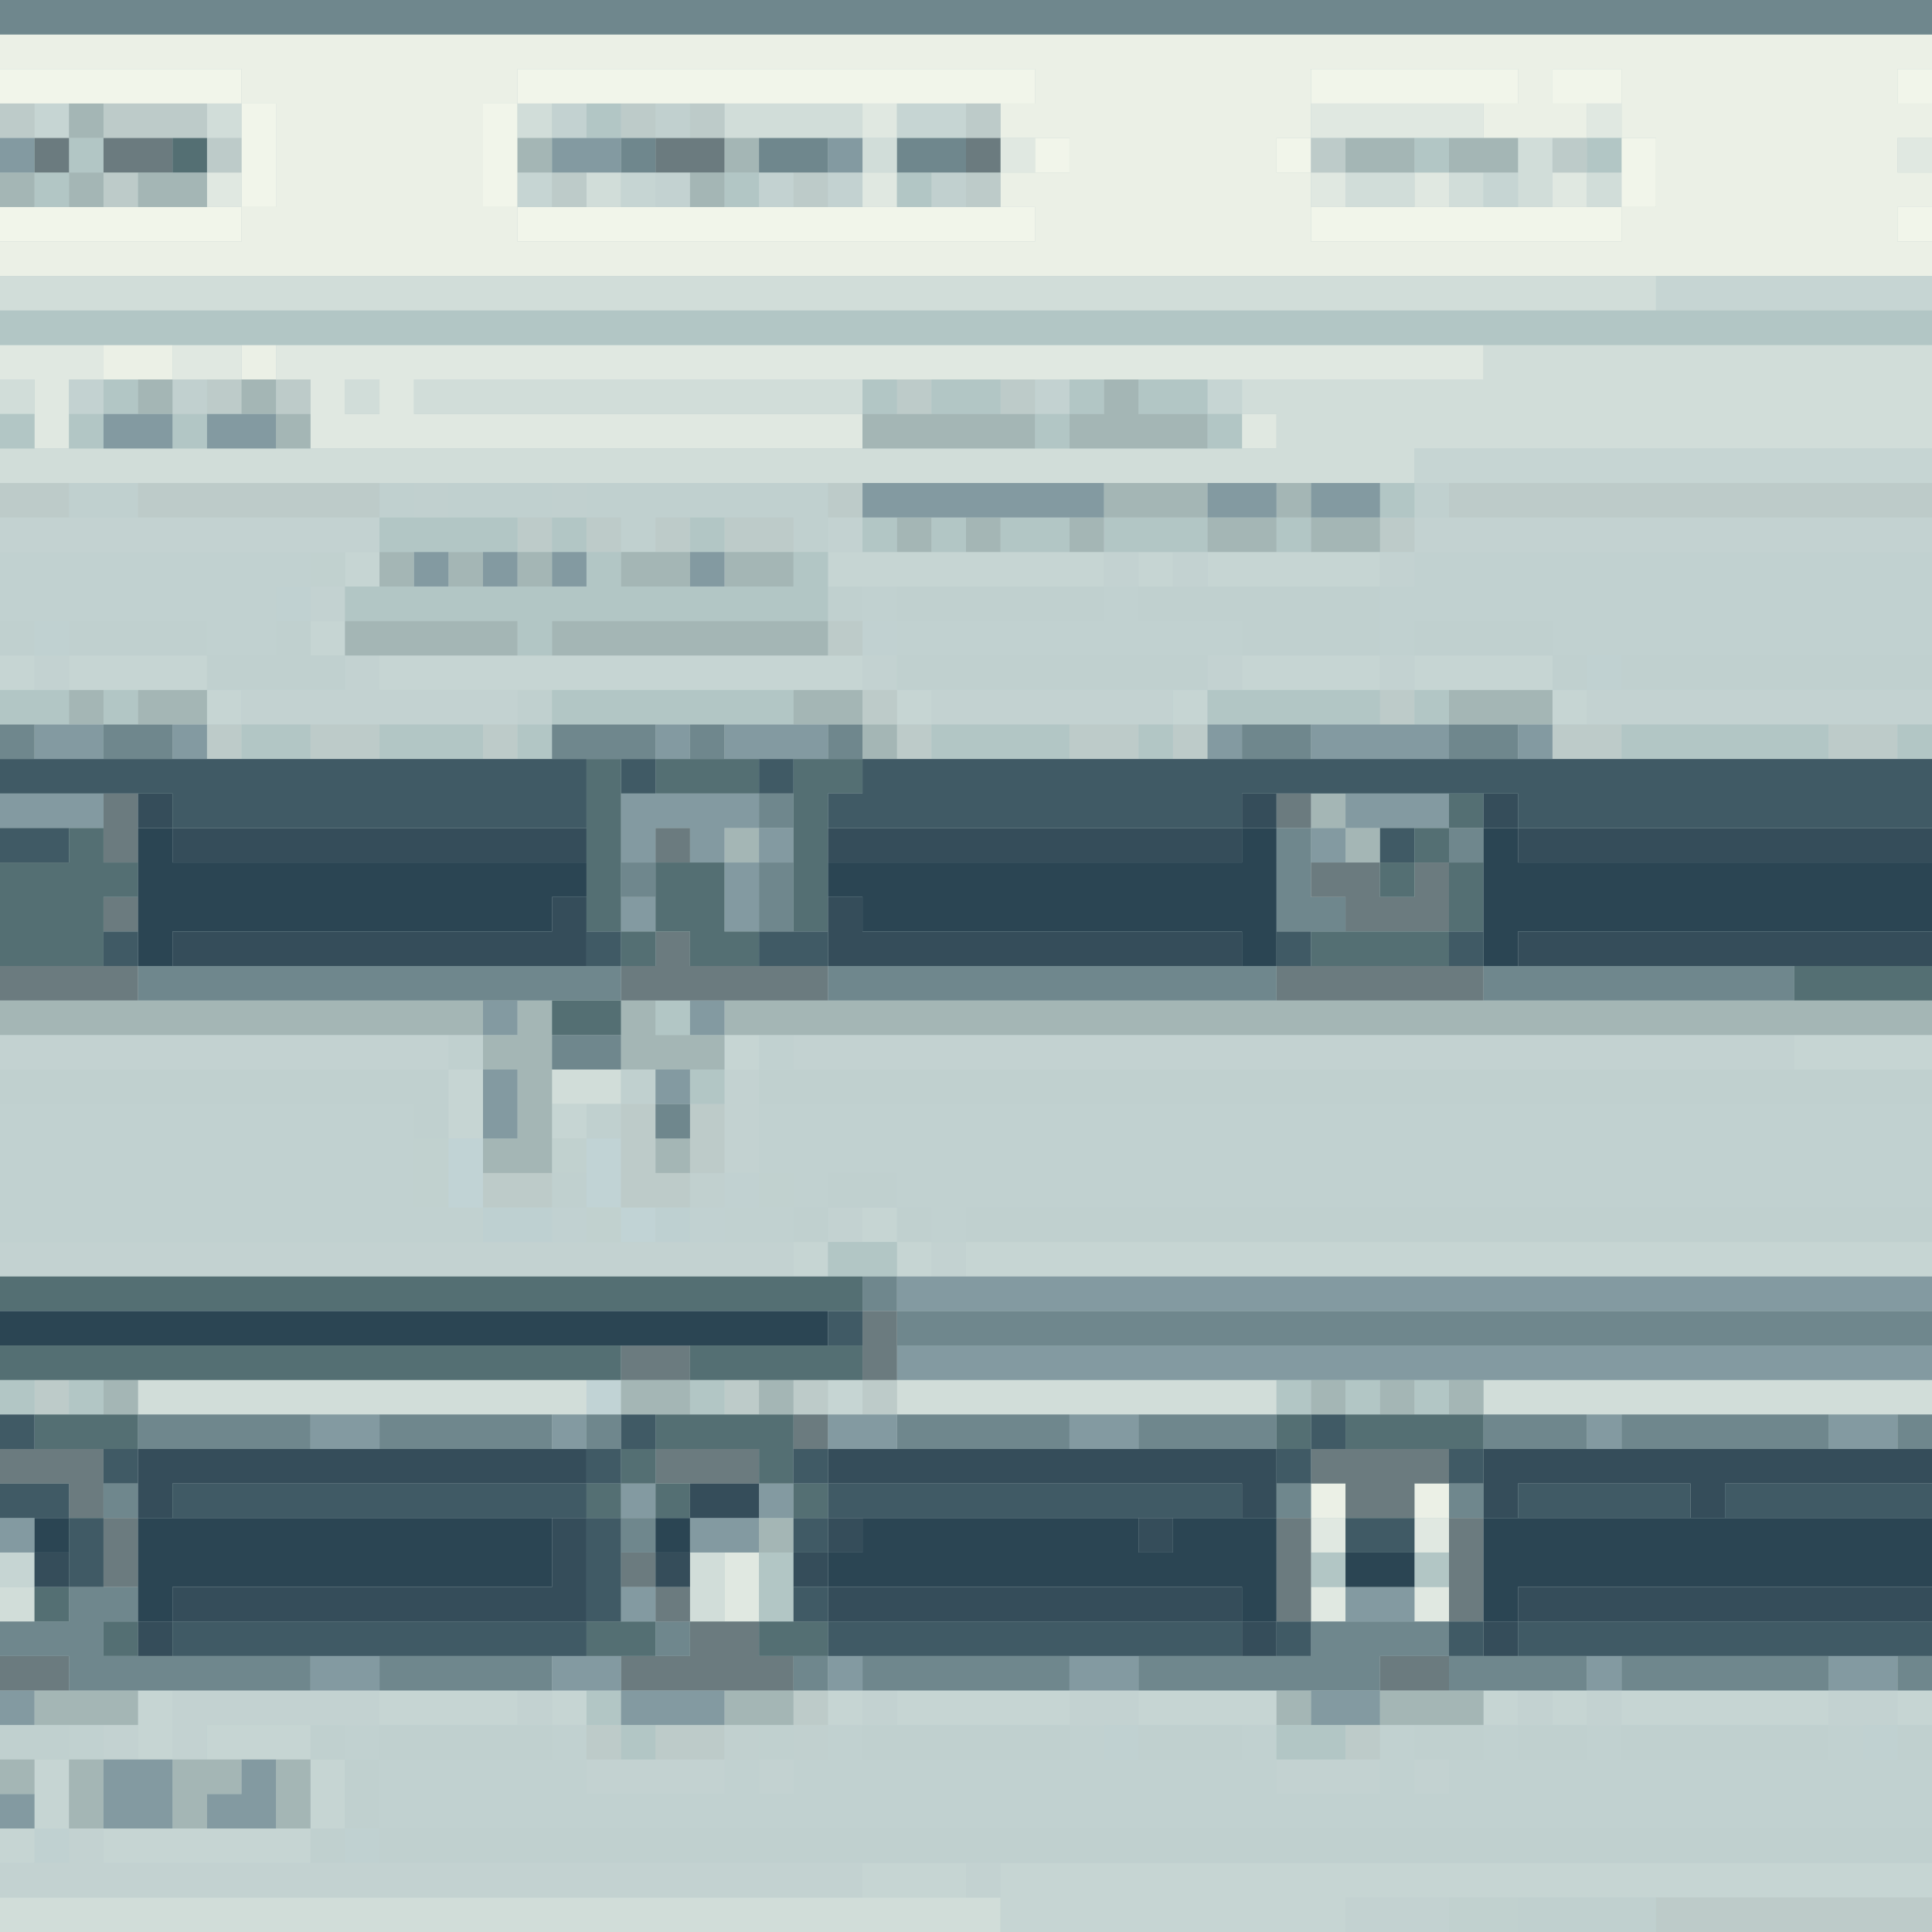
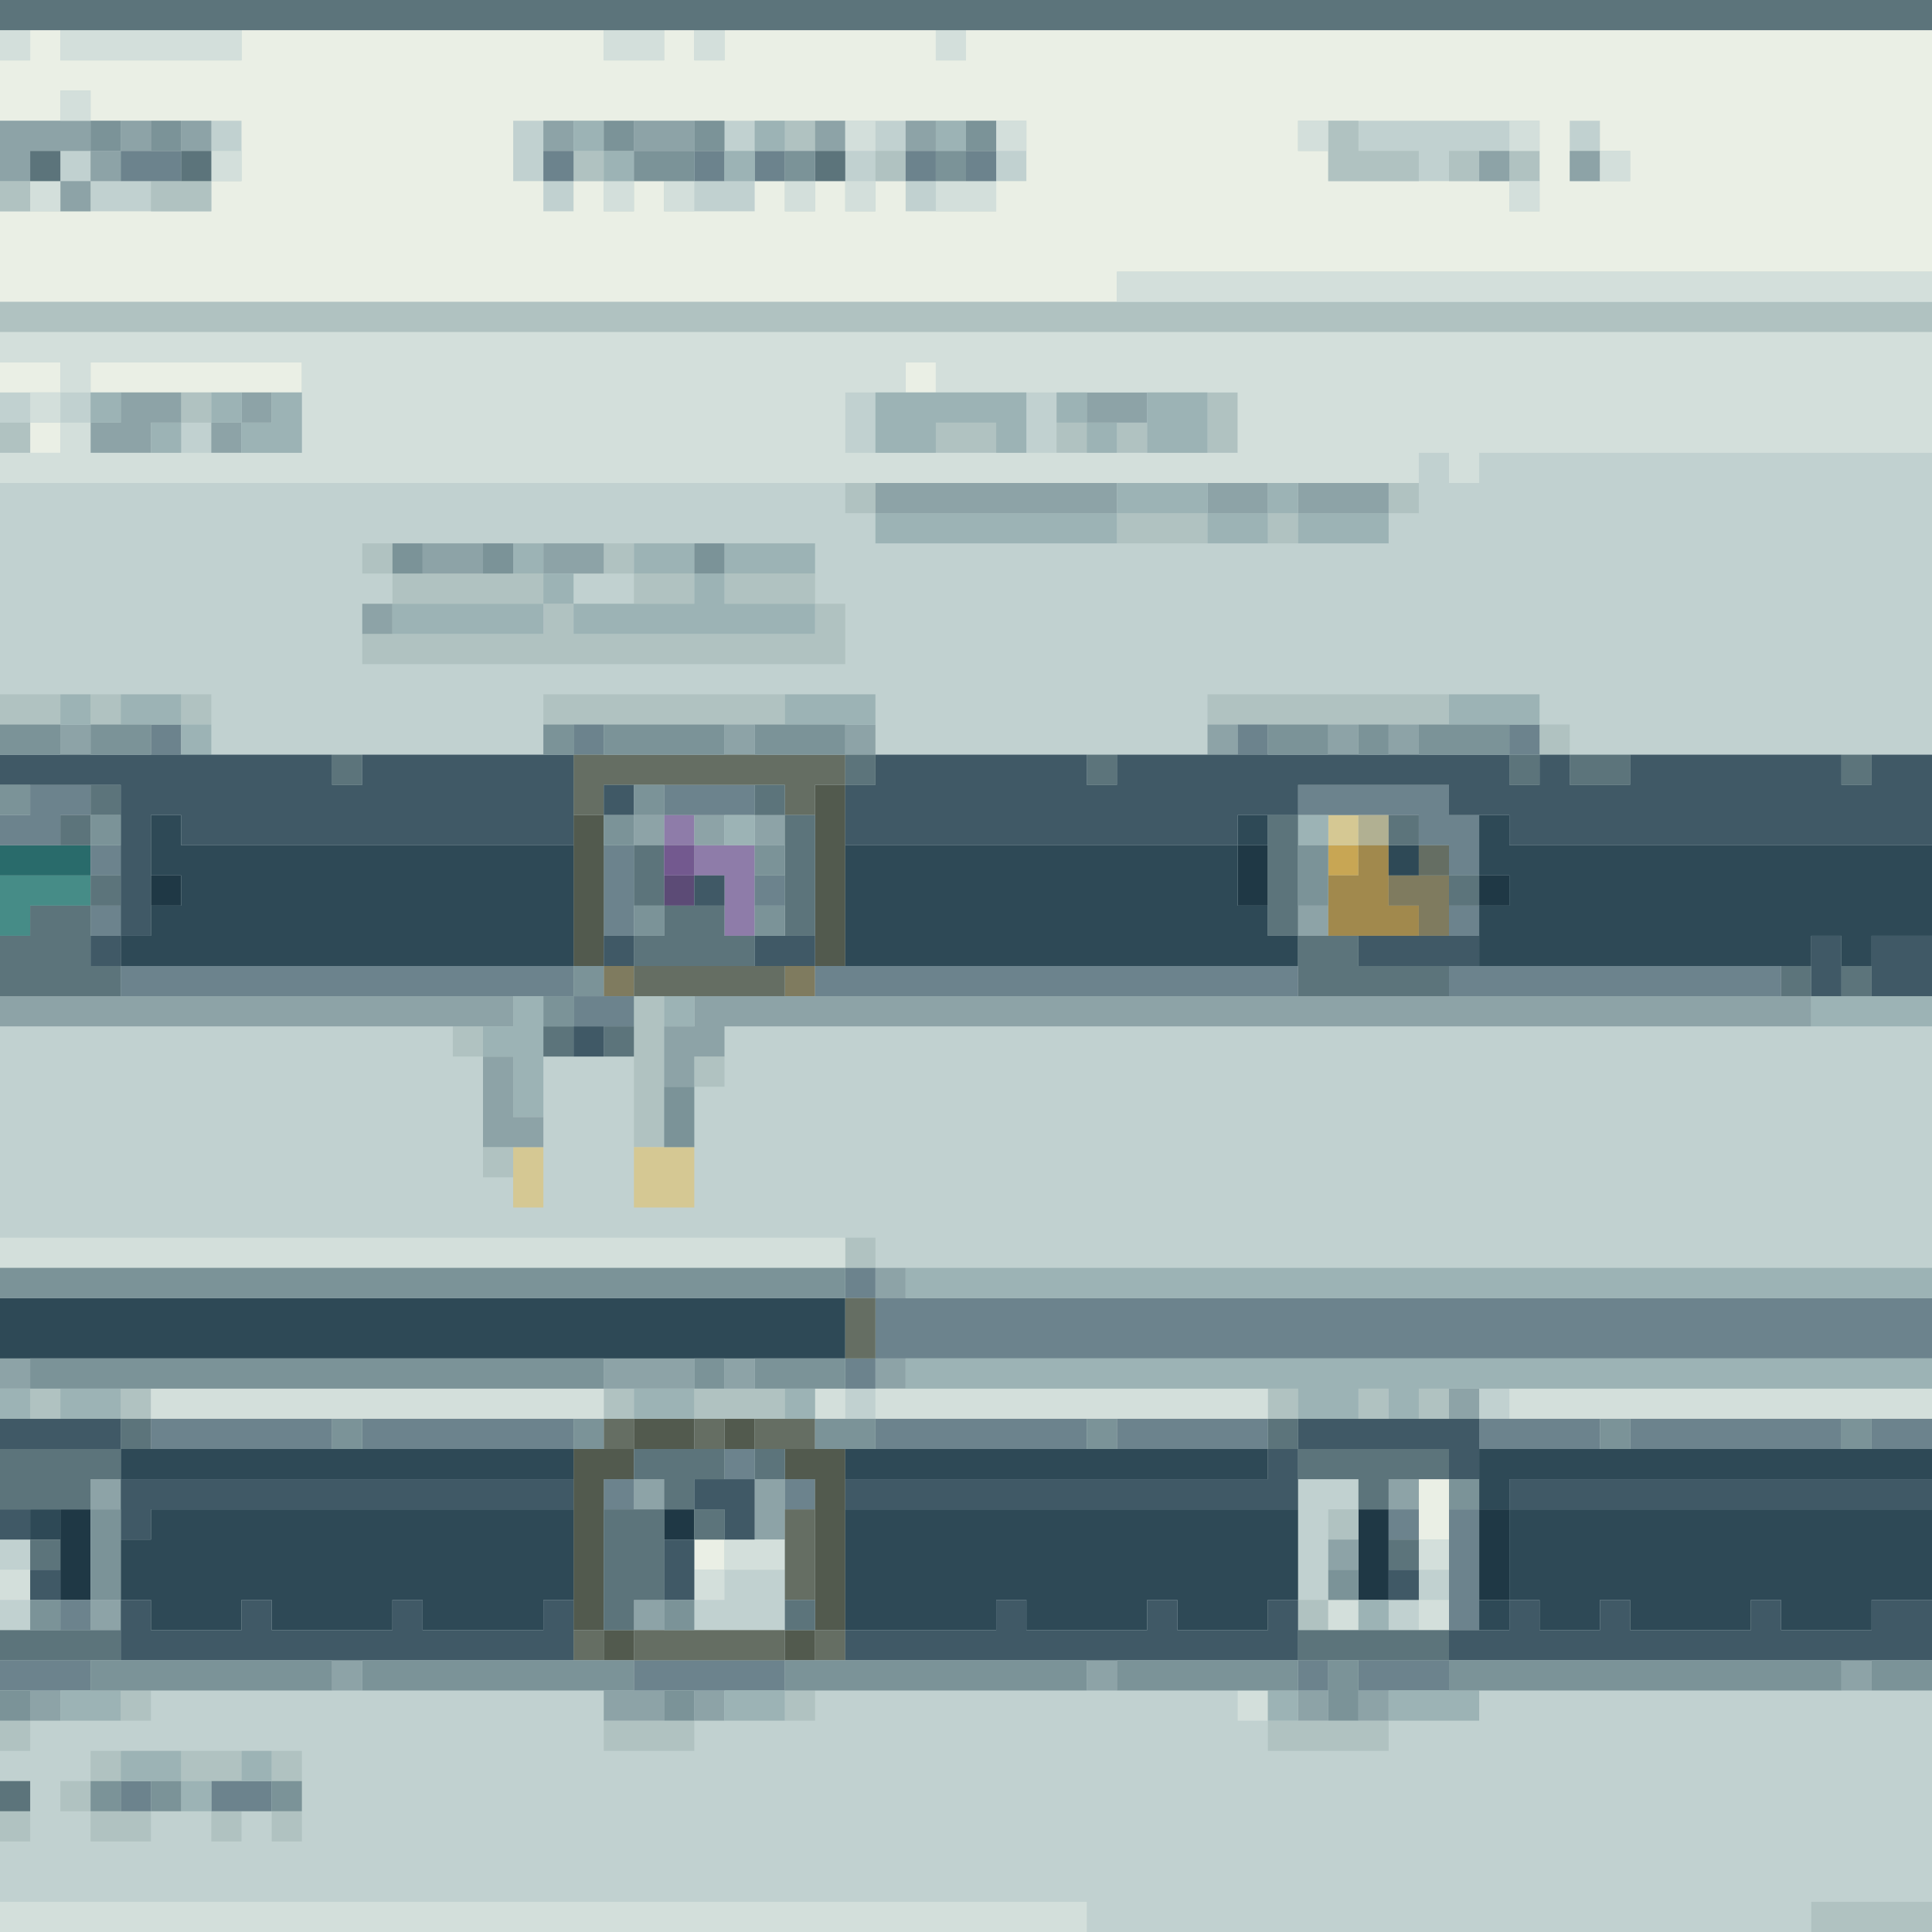
<svg xmlns="http://www.w3.org/2000/svg" width="64" height="64" viewBox="0 0 64 64">
  <rect width="64" height="64" fill="#c1d1d0" />
-   <g transform="scale(1.142857) translate(0 .5)" fill="none" stroke-width="1">
-     <path stroke="#f1f5ea" d="M0 2h7M15 2h15M38 2h6M45 2h2M55 2h1M7 3h1M14 3h1M7 4h1M14 4h1M30 4h1M37 4h1M47 4h1M7 5h1M14 5h1M47 5h1M0 6h7M15 6h15M38 6h9M55 6h1" />
-     <path stroke="#ebf0e6" d="M0 1h56M7 2h8M30 2h8M44 2h1M47 2h8M8 3h6M29 3h9M43 3h3M47 3h9M8 4h6M31 4h6M48 4h7M8 5h6M29 5h9M48 5h8M7 6h8M30 6h8M47 6h8M0 7h56M3 10h2M7 10h1M38 43h1M41 43h1" />
-     <path stroke="#e0e8e1" d="M25 3h1M38 3h5M46 3h1M29 4h1M55 4h1M6 5h1M25 5h1M38 5h1M41 5h1M45 5h1M0 10h3M5 10h2M8 10h35M1 11h1M9 11h1M11 11h1M1 12h1M9 12h16M36 12h1M38 44h1M41 44h1M21 45h1M21 46h1M38 46h1M41 46h1" />
-     <path stroke="#d1ddd9" d="M6 3h1M15 3h1M21 3h4M25 4h1M44 4h1M17 5h1M39 5h2M42 5h1M44 5h1M46 5h1M0 8h48M43 10h13M0 11h1M10 11h1M12 11h13M36 11h20M37 12h19M0 13h41M16 31h2M4 40h13M26 40h11M43 40h13M20 45h1M0 46h1M20 46h1M0 55h29" />
-     <path stroke="#c6d5d3" d="M1 3h1M26 3h2M15 5h1M18 5h1M43 5h1M48 8h8M35 11h1M41 13h15M10 16h1M24 16h8M33 16h1M35 16h5M9 18h1M0 19h1M2 19h4M11 19h14M36 19h4M41 19h4M6 20h1M26 20h1M34 20h1M45 20h1M21 30h1M52 30h4M13 31h1M13 32h1M16 32h1M25 35h1M23 36h1M26 36h1M28 36h28M24 40h1M0 45h1M4 49h1M11 49h4M16 49h1M24 49h1M26 49h5M33 49h4M43 49h1M45 49h1M47 49h6M55 49h1M4 50h1M6 50h3M1 51h1M9 51h1M1 52h1M9 52h1M0 53h1M3 53h6M25 54h3M29 54h27M29 55h10" />
-     <path stroke="#c3d2d1" d="M16 3h1M19 5h1M22 5h1M24 5h1M2 11h1M30 11h1M0 15h11M24 15h1M41 15h15M32 16h1M34 16h1M40 16h1M9 17h1M1 19h1M10 19h1M25 19h1M35 19h1M40 19h1M7 20h8M27 20h7M46 20h10M0 30h13M23 30h29M21 31h1M21 32h1M21 33h1M24 35h1M0 36h23M27 36h1M5 49h6M15 49h1M25 49h1M31 49h2M44 49h1M46 49h1M53 49h2M3 50h1M5 50h1M17 51h4M22 51h1M37 51h3M41 51h1M2 53h1M0 54h25M28 54h1M39 55h3" />
-     <path stroke="#c1d3d5" d="M13 33h1M17 33h1M13 34h1M17 34h1M18 35h1M17 40h1" />
-     <path stroke="#c1d1d1" d="M25 18h1M21 34h1M16 35h1M20 35h1" />
-     <path stroke="#c1d1cf" d="M9 16h1M12 33h1M16 33h1M12 34h1M22 34h1M17 35h1M42 55h2" />
-     <path stroke="#c1d0cf" d="M19 3h1M27 5h1M5 11h1M12 14h1M16 14h1M20 34h1M21 50h1M23 50h1" />
-     <path stroke="#c0d1d1" d="M8 17h1M1 18h1M46 19h1M32 50h1M54 50h1M1 53h1M10 53h1" />
-     <path stroke="#c0d0cf" d="M2 14h2M11 14h1M13 14h3M17 14h7M41 14h1M18 15h1M23 15h1M24 17h1M26 17h6M33 17h7M0 18h1M2 18h4M8 18h1M36 18h4M41 18h4M6 19h4M26 19h9M45 19h1M47 19h9M15 20h1M13 30h1M0 31h13M18 31h1M22 31h34M12 32h1M17 32h1M16 34h1M24 34h2M23 35h1M26 35h1M28 35h28M0 50h2M9 50h1M11 50h5M22 50h1M25 50h6M33 50h3M41 50h2M44 50h2M47 50h6M55 50h1M10 51h1M10 52h1M9 53h1M11 53h45M44 55h4" />
-     <path stroke="#bed0d1" d="M14 35h2M19 35h1" />
-     <path stroke="#bdcbc9" d="M0 3h1M3 3h3M18 3h1M20 3h1M28 3h1M6 4h1M38 4h1M45 4h1M3 5h1M16 5h1M23 5h1M28 5h1M6 11h1M8 11h1M26 11h1M29 11h1M0 14h2M4 14h7M24 14h1M42 14h14M15 15h1M17 15h1M19 15h1M21 15h2M40 15h1M24 18h1M25 20h1M40 20h1M6 21h1M9 21h2M14 21h1M26 21h1M31 21h2M34 21h1M45 21h2M53 21h2M18 32h1M20 32h1M18 33h1M20 33h1M14 34h2M18 34h2M1 40h1M21 40h1M23 40h1M25 40h1M23 49h1M17 50h1M19 50h2M39 50h1M48 55h8" />
-     <path stroke="#b2c6c5" d="M17 3h1M2 4h1M41 4h1M46 4h1M1 5h1M21 5h1M26 5h1M0 9h56M3 11h1M25 11h1M27 11h2M31 11h1M33 11h2M0 12h1M2 12h1M5 12h1M30 12h1M35 12h1M40 14h1M11 15h4M16 15h1M20 15h1M25 15h1M27 15h1M29 15h2M32 15h3M37 15h1M17 16h1M23 16h1M10 17h14M15 18h1M0 20h2M3 20h1M16 20h7M35 20h5M41 20h1M7 21h2M11 21h3M15 21h1M27 21h4M33 21h1M47 21h6M55 21h1M19 29h1M20 31h1M24 36h2M0 40h1M2 40h1M20 40h1M37 40h1M39 40h1M41 40h1M22 45h1M38 45h1M41 45h1M22 46h1M17 49h1M18 50h1M37 50h2" />
-     <path stroke="#a4b6b5" d="M2 3h1M15 4h1M21 4h1M39 4h2M42 4h2M0 5h1M2 5h1M4 5h2M20 5h1M4 11h1M7 11h1M32 11h1M8 12h1M25 12h5M31 12h4M32 14h3M37 14h1M26 15h1M28 15h1M31 15h1M35 15h2M38 15h2M11 16h1M13 16h1M15 16h1M18 16h2M21 16h2M10 18h5M16 18h8M2 20h1M4 20h2M23 20h2M42 20h3M25 21h1M38 23h1M21 24h1M39 24h1M0 29h14M15 29h1M18 29h1M21 29h35M14 30h2M18 30h3M15 31h1M15 32h1M14 33h2M19 33h1M3 40h1M18 40h2M22 40h1M38 40h1M40 40h1M42 40h1M22 44h1M1 49h3M21 49h2M37 49h1M40 49h3M0 51h1M2 51h1M5 51h2M8 51h1M2 52h1M5 52h1M8 52h1" />
-     <path stroke="#839aa1" d="M0 4h1M16 4h2M24 4h1M3 12h2M6 12h2M25 14h7M35 14h2M38 14h2M12 16h1M14 16h1M16 16h1M20 16h1M1 21h2M5 21h1M19 21h1M21 21h3M35 21h1M38 21h4M44 21h1M0 23h3M18 23h4M39 23h3M18 24h1M20 24h1M22 24h1M38 24h1M21 25h1M18 26h1M21 26h1M14 29h1M20 29h1M14 31h1M19 31h1M14 32h1M26 37h30M26 39h30M9 41h2M16 41h1M24 41h2M31 41h2M46 41h1M53 41h2M18 43h1M22 43h1M0 44h1M20 44h2M18 46h1M39 46h2M9 48h2M16 48h2M24 48h1M31 48h2M46 48h1M53 48h2M0 49h1M18 49h3M38 49h2M3 51h2M7 51h1M0 52h1M3 52h2M6 52h2" />
-     <path stroke="#6f878d" d="M0 0h56M18 4h1M22 4h2M26 4h2M0 21h1M3 21h2M16 21h3M20 21h1M24 21h1M36 21h2M42 21h2M22 23h1M37 24h1M42 24h1M18 25h1M22 25h1M37 25h1M22 26h1M37 26h2M4 28h14M24 28h13M43 28h9M16 30h2M19 32h1M25 37h1M26 38h30M4 41h5M11 41h5M17 41h1M26 41h5M33 41h4M43 41h3M47 41h6M55 41h1M3 43h1M37 43h1M42 43h1M18 44h1M2 46h2M0 47h3M19 47h1M38 47h4M2 48h7M11 48h5M23 48h1M25 48h6M33 48h7M42 48h4M47 48h6M55 48h1" />
-     <path stroke="#6b7b7f" d="M1 4h1M3 4h2M19 4h2M28 4h1M3 23h1M37 23h1M3 24h1M19 24h1M38 25h2M41 25h1M3 26h1M39 26h3M19 27h1M0 28h4M18 28h6M37 28h6M25 38h1M18 39h2M25 39h1M23 41h1M0 42h3M19 42h3M38 42h4M2 43h1M39 43h2M3 44h1M37 44h1M42 44h1M3 45h1M18 45h1M37 45h1M42 45h1M19 46h1M37 46h1M42 46h1M20 47h2M0 48h2M18 48h5M40 48h2" />
-     <path stroke="#546f73" d="M5 4h1M17 22h1M19 22h3M23 22h2M17 23h1M23 23h1M42 23h1M2 24h1M17 24h1M23 24h1M41 24h1M0 25h4M17 25h1M19 25h2M23 25h1M40 25h1M42 25h1M0 26h3M17 26h1M19 26h2M23 26h1M42 26h1M0 27h3M18 27h1M20 27h2M38 27h4M52 28h4M16 29h2M0 37h25M0 39h18M20 39h5M1 41h3M19 41h4M37 41h1M39 41h4M18 42h1M22 42h1M17 43h1M19 43h1M23 43h1M1 46h1M3 47h1M17 47h2M22 47h2" />
-     <path stroke="#405a65" d="M0 22h17M18 22h1M22 22h1M25 22h31M5 23h12M24 23h12M44 23h12M0 24h2M40 24h1M3 27h1M17 27h1M22 27h2M37 27h1M42 27h1M24 38h1M0 41h1M18 41h1M38 41h1M3 42h1M17 42h1M23 42h1M37 42h1M42 42h1M0 43h2M5 43h12M24 43h12M44 43h5M50 43h6M2 44h1M17 44h1M23 44h1M39 44h2M2 45h1M17 45h1M17 46h1M23 46h1M5 47h12M24 47h12M37 47h1M42 47h1M44 47h12" />
-     <path stroke="#354d5a" d="M4 23h1M36 23h1M43 23h1M5 24h12M24 24h12M44 24h12M16 26h1M24 26h1M5 27h12M24 27h12M44 27h12M4 42h13M24 42h13M43 42h13M4 43h1M20 43h2M36 43h1M43 43h1M49 43h1M16 44h1M24 44h1M33 44h1M1 45h1M16 45h1M19 45h1M23 45h1M5 46h12M24 46h12M44 46h12M4 47h1M36 47h1M43 47h1" />
-     <path stroke="#2b4553" d="M4 24h1M36 24h1M43 24h1M4 25h13M24 25h13M43 25h13M4 26h12M25 26h12M43 26h13M4 27h1M36 27h1M43 27h1M0 38h24M1 44h1M4 44h12M19 44h1M25 44h8M34 44h3M43 44h13M4 45h12M24 45h13M39 45h2M43 45h13M4 46h1M36 46h1M43 46h1" />
+   <g transform="scale(1) translate(0 .5)" fill="none" stroke-width="1">
+     <path stroke="#1f3845" d="M41 28h1M5 29h1M41 29h1M49 29h1M2 50h1M22 50h1M45 50h1M49 50h1M2 51h1M45 51h1M49 51h1M2 52h1M45 52h1M49 52h1" />
+     <path stroke="#eaefe5" d="M1 1h1M8 1h12M22 1h1M24 1h7M32 1h32M0 2h64M0 3h2M3 3h61M8 4h9M34 4h9M51 4h1M53 4h11M8 5h9M34 5h10M51 5h1M54 5h10M7 6h11M19 6h1M21 6h1M25 6h1M27 6h1M29 6h1M33 6h17M51 6h13M0 7h64M0 8h64M0 9h37M0 12h2M3 12h7M30 12h1M1 14h1M47 49h1M47 50h1M23 51h1" />
+     <path stroke="#c8a654" d="M44 28h1" />
+     <path stroke="#468c87" d="M0 29h3M0 30h1" />
+     <path stroke="#b0c2c1" d="M26 4h1M44 4h1M19 5h1M29 5h1M44 5h3M48 5h1M50 5h1M0 6h1M5 6h2M0 10h64M6 13h1M40 13h1M0 14h1M31 14h2M35 14h1M37 14h1M40 14h1M28 16h1M46 16h1M37 17h3M42 17h1M12 18h1M20 18h1M13 19h5M21 19h2M24 19h3M18 20h1M27 20h1M12 21h16M0 23h2M3 23h1M6 23h1M18 23h8M40 23h8M51 24h1M21 33h1M15 34h1M21 34h1M21 35h1M23 35h1M21 36h1M21 37h1M16 38h1M28 41h1M1 46h1M4 46h1M20 46h1M23 46h3M42 46h1M45 46h1M47 46h1M44 50h1M43 53h1M4 56h1M26 56h1M0 57h1M20 57h3M42 57h4M3 58h1M6 58h2M9 58h1M2 59h1M0 60h1M3 60h2M7 60h1M9 60h1M60 63h4" />
+     <path stroke="#7f7b5f" d="M46 29h2M47 30h1M20 32h1M26 32h1" />
+     <path stroke="#8e7ca9" d="M22 27h1M23 28h2M24 29h1M24 30h1" />
+     <path stroke="#5c4b76" d="M22 29h1" />
+     <path stroke="#d5c893" d="M44 27h1M17 38h1M21 38h2M17 39h1M21 39h2" />
+     <path stroke="#296b6b" d="M0 28h3" />
+     <path stroke="#8da3a7" d="M0 4h3M4 4h1M6 4h1M18 4h1M21 4h2M27 4h1M30 4h1M0 5h1M3 5h1M49 5h1M52 5h1M2 6h1M4 13h2M8 13h1M36 13h2M3 14h2M7 14h1M29 16h8M40 16h2M43 16h3M14 18h2M18 18h2M12 20h1M2 24h1M24 24h1M28 24h1M40 24h1M44 24h1M46 24h1M21 27h1M23 27h1M25 27h1M43 30h1M0 33h17M23 33h37M22 34h2M16 35h1M22 35h1M16 36h1M16 37h2M29 42h1M0 45h1M20 45h3M24 45h1M29 45h1M48 46h1M3 49h1M21 49h1M25 49h1M46 49h1M25 50h1M44 51h1M3 53h1M21 53h1M11 55h1M36 55h1M61 55h1M1 56h1M20 56h2M23 56h1M43 56h1M45 56h1" />
+     <path stroke="#d3dfdb" d="M0 1h1M2 1h6M20 1h2M23 1h1M31 1h1M2 3h1M28 4h1M33 4h1M43 4h1M50 4h1M7 5h1M53 5h1M1 6h1M20 6h1M22 6h1M26 6h1M28 6h1M31 6h2M50 6h1M37 9h27M0 11h64M2 12h1M10 12h20M31 12h33M1 13h1M10 13h18M41 13h23M2 14h1M10 14h18M41 14h23M0 15h47M48 15h1M0 41h28M5 46h15M27 46h1M29 46h13M50 46h14M24 51h2M47 51h1M0 52h1M23 52h1M44 53h1M47 53h1M41 56h1M0 63h36" />
+     <path stroke="#6c838d" d="M4 5h2M18 5h1M23 5h1M25 5h1M30 5h1M32 5h1M5 24h1M19 24h1M41 24h1M50 24h1M1 26h2M22 26h3M43 26h5M0 27h2M47 27h2M3 28h1M20 28h1M48 28h1M20 29h1M25 29h1M3 30h1M20 30h1M48 30h1M4 32h15M27 32h16M48 32h11M19 33h2M28 42h1M29 43h35M29 44h35M28 45h1M5 47h6M12 47h7M29 47h7M37 47h5M49 47h4M54 47h7M62 47h2M24 48h1M20 49h1M26 49h1M46 50h1M48 50h1M48 51h1M48 52h1M2 53h1M48 53h1M0 55h3M21 55h5M43 55h1M45 55h3M4 59h1M7 59h2" />
+     <path stroke="#525a4e" d="M27 26h1M19 27h1M27 27h1M19 28h1M27 28h1M19 29h1M27 29h1M19 30h1M27 30h1M19 31h1M27 31h1M21 47h2M24 47h1M19 48h2M26 48h2M19 49h1M27 49h1M19 50h1M27 50h1M19 51h1M27 51h1M19 52h1M27 52h1M19 53h1M27 53h1M20 54h1M26 54h1" />
+     <path stroke="#b1b092" d="M45 27h1" />
+     <path stroke="#9cb3b5" d="M19 4h1M25 4h1M31 4h1M20 5h1M24 5h1M3 13h1M7 13h1M9 13h1M29 13h5M35 13h1M38 13h2M5 14h1M8 14h2M29 14h2M33 14h1M36 14h1M38 14h2M37 16h3M42 16h1M29 17h8M40 17h2M43 17h3M17 18h1M21 18h2M24 18h3M18 19h1M23 19h1M13 20h5M19 20h8M2 23h1M4 23h2M26 23h3M48 23h3M6 24h1M24 27h1M43 27h1M17 33h1M22 33h1M60 33h4M16 34h2M17 35h1M17 36h1M30 42h34M30 45h34M0 46h1M2 46h2M21 46h2M26 46h1M43 46h2M46 46h1M45 53h1M2 56h2M24 56h2M42 56h1M46 56h3M4 58h2M8 58h1M6 59h1" />
+     <path stroke="#a1894d" d="M45 28h1M44 29h2M44 30h3" />
+     <path stroke="#2e4956" d="M5 27h1M41 27h1M49 27h1M5 28h14M28 28h13M46 28h1M49 28h15M6 29h13M28 29h13M50 29h14M5 30h14M28 30h14M49 30h15M4 31h15M28 31h15M49 31h11M61 31h1M0 43h28M0 44h28M4 48h15M28 48h14M49 48h15M49 49h1M1 50h1M5 50h14M28 50h15M50 50h14M4 51h15M28 51h15M50 51h14M4 52h15M28 52h15M50 52h14M5 53h3M9 53h4M14 53h4M28 53h5M34 53h4M39 53h3M49 53h1M51 53h2M54 53h4M59 53h3" />
+     <path stroke="#656e63" d="M19 25h9M19 26h1M26 26h1M47 28h1M21 32h5M28 43h1M28 44h1M20 47h1M23 47h1M25 47h2M26 50h1M26 51h1M26 52h1M19 54h1M21 54h5M27 54h1" />
+     <path stroke="#5c747b" d="M0 0h64M1 5h1M6 5h1M27 5h1M11 25h1M28 25h1M36 25h1M50 25h1M52 25h2M61 25h1M3 26h1M25 26h1M2 27h1M26 27h1M42 27h1M46 27h1M21 28h1M26 28h1M42 28h1M3 29h1M21 29h1M26 29h1M42 29h1M48 29h1M1 30h2M22 30h2M26 30h1M42 30h1M0 31h3M21 31h4M43 31h2M0 32h4M43 32h5M59 32h1M61 32h1M18 34h1M20 34h1M4 47h1M42 47h1M0 48h4M21 48h3M25 48h1M43 48h5M0 49h3M22 49h1M45 49h1M20 50h2M23 50h1M1 51h1M20 51h2M46 51h1M20 52h2M20 53h1M26 53h1M0 54h4M43 54h5M0 59h1" />
+     <path stroke="#73598f" d="M22 28h1" />
+     <path stroke="#405966" d="M0 25h11M12 25h7M29 25h7M37 25h13M51 25h1M54 25h7M62 25h2M4 26h15M20 26h1M28 26h15M48 26h16M4 27h1M6 27h13M28 27h13M50 27h14M4 28h1M4 29h1M23 29h1M4 30h1M3 31h1M20 31h1M25 31h2M45 31h4M60 31h1M62 31h2M60 32h1M62 32h2M19 34h1M0 47h4M43 47h6M42 48h1M48 48h1M4 49h15M23 49h2M28 49h15M50 49h14M0 50h1M4 50h1M24 50h1M22 51h1M1 52h1M22 52h1M46 52h1M4 53h1M8 53h1M13 53h1M18 53h1M33 53h1M38 53h1M42 53h1M50 53h1M53 53h1M58 53h1M62 53h2M4 54h15M28 54h15M48 54h16" />
+     <path stroke="#7b9398" d="M3 4h1M5 4h1M20 4h1M23 4h1M32 4h1M21 5h2M26 5h1M31 5h1M13 18h1M16 18h1M23 18h1M0 24h2M3 24h2M18 24h1M20 24h4M25 24h3M42 24h2M45 24h1M47 24h3M0 26h1M21 26h1M3 27h1M20 27h1M25 28h1M43 28h1M43 29h1M21 30h1M25 30h1M19 32h1M18 33h1M22 36h1M22 37h1M0 42h28M1 45h19M23 45h1M25 45h3M11 47h1M19 47h1M27 47h2M36 47h1M53 47h1M61 47h1M48 49h1M3 50h1M3 51h1M3 52h1M44 52h1M1 53h1M22 53h1M3 55h8M12 55h9M26 55h10M37 55h6M44 55h1M48 55h13M62 55h2M0 56h1M22 56h1M44 56h1M3 59h1M5 59h1M9 59h1" />
  </g>
</svg>
